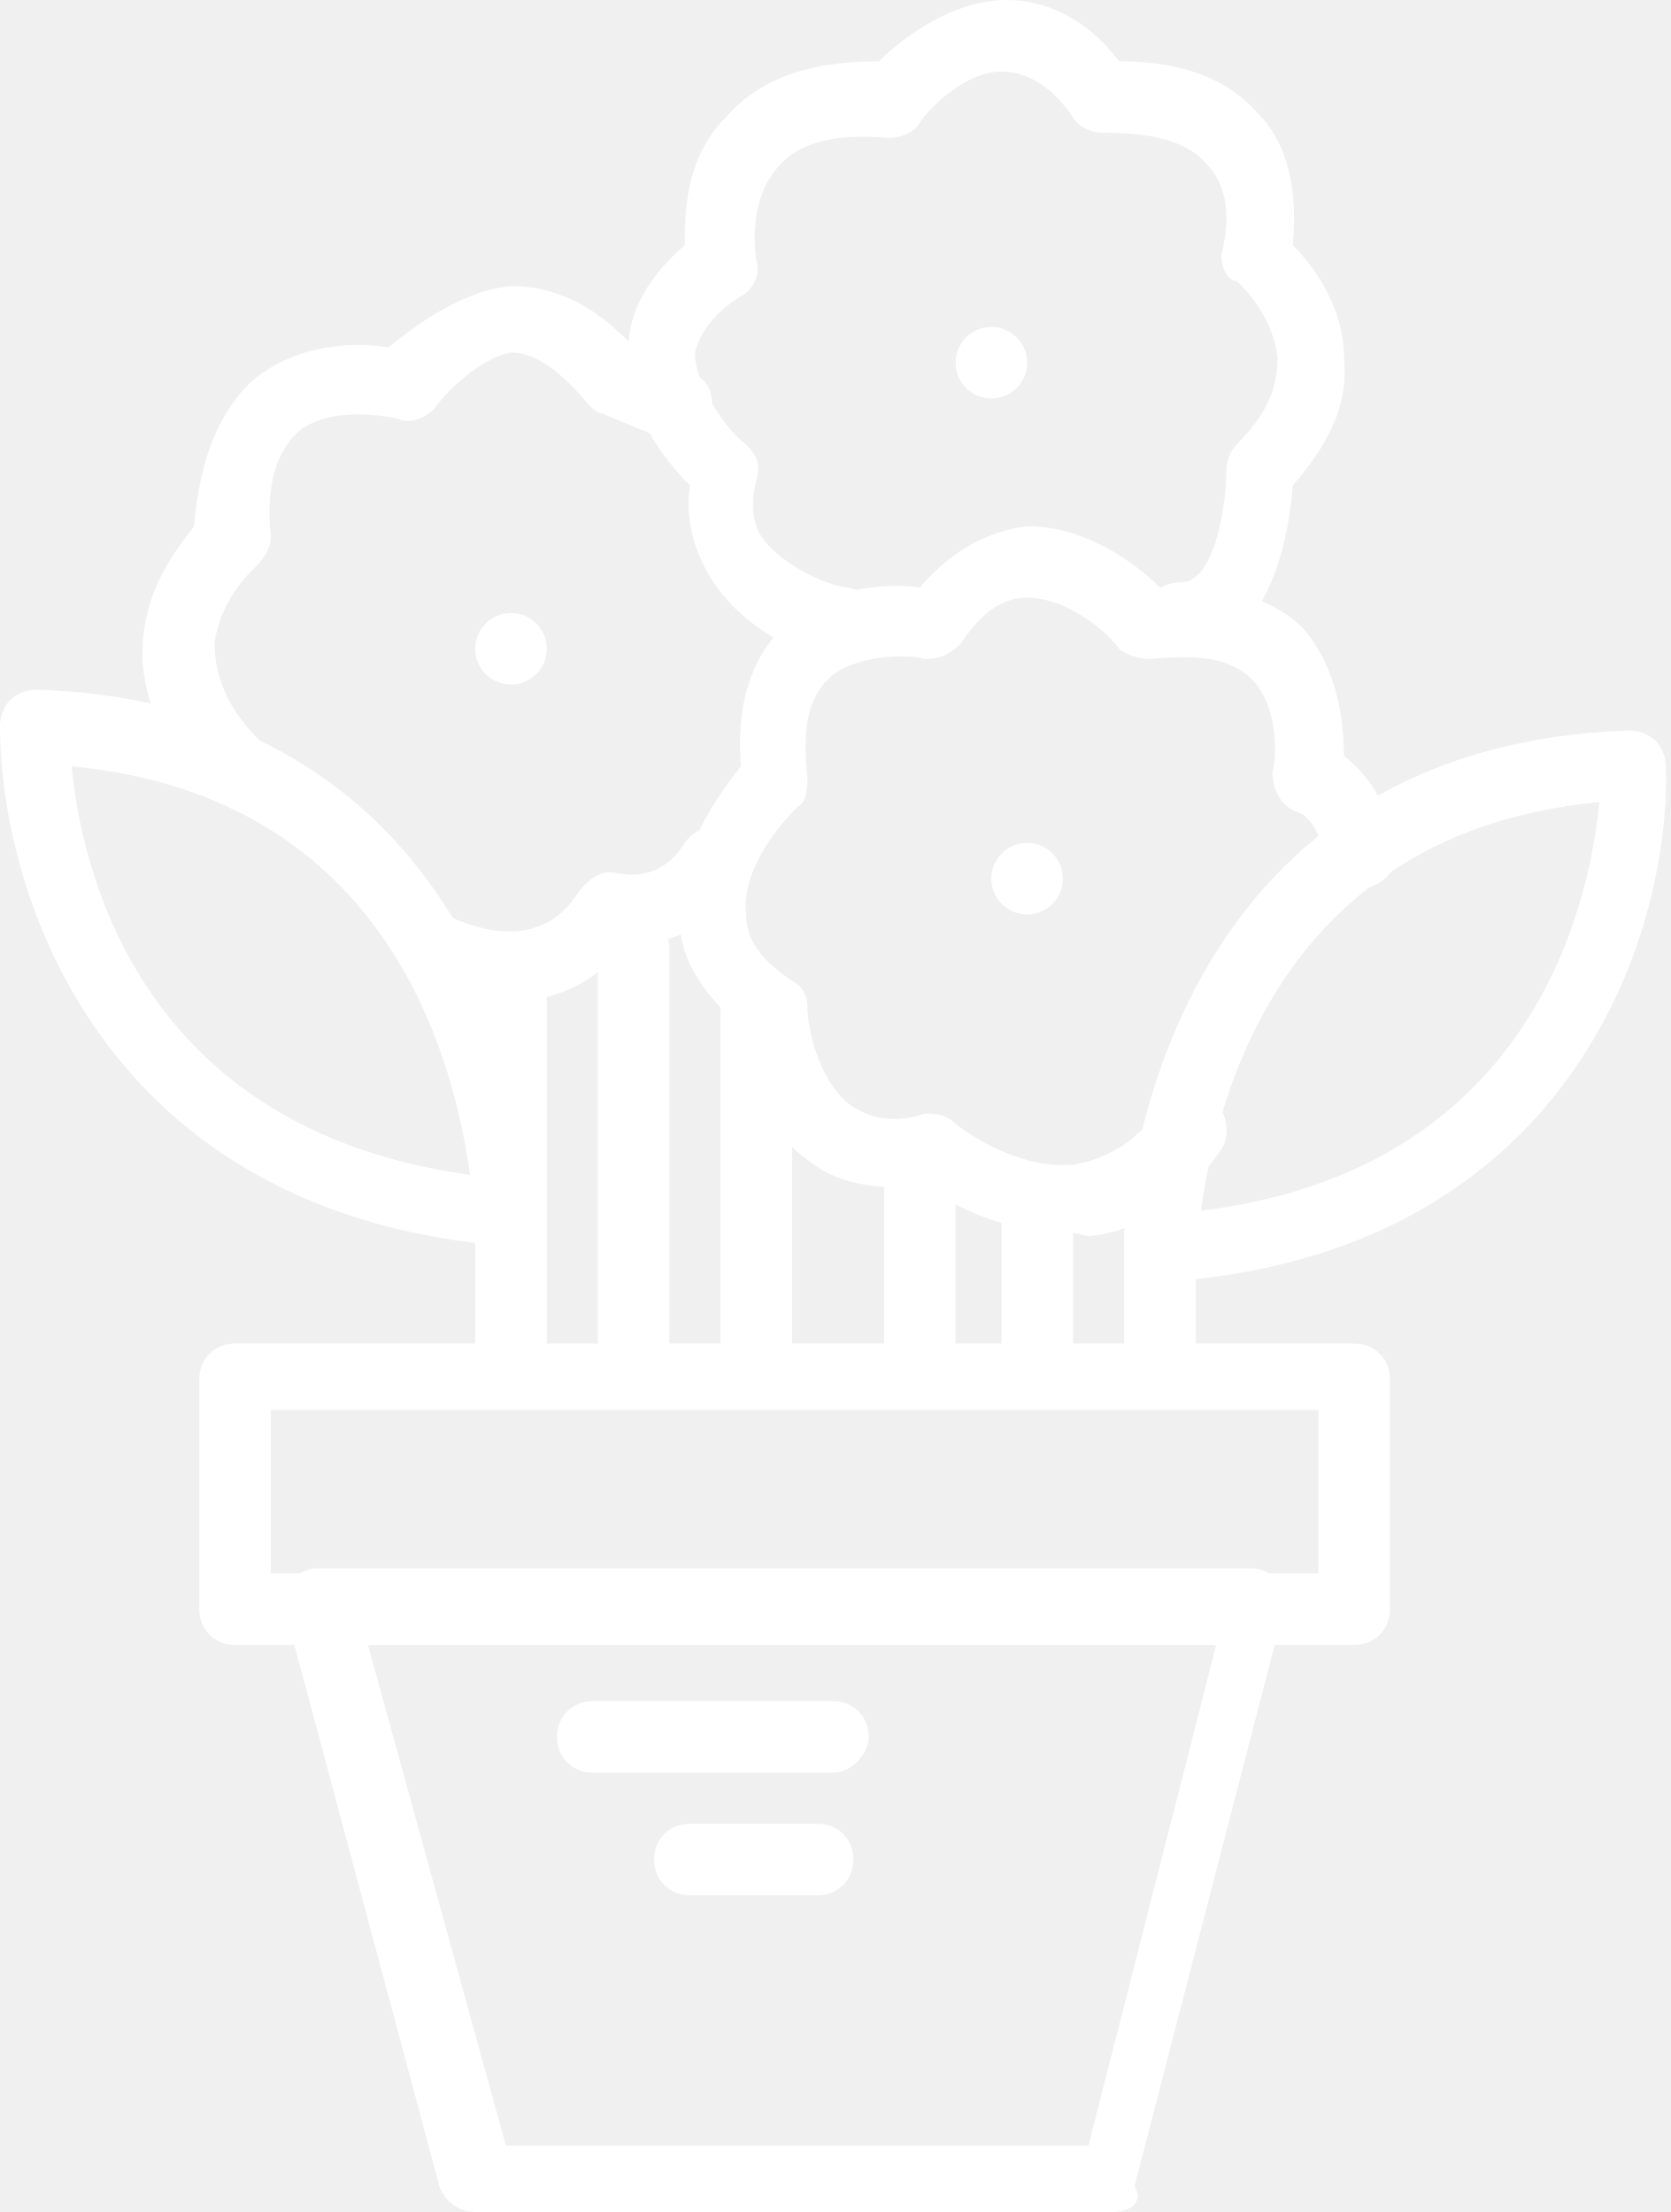
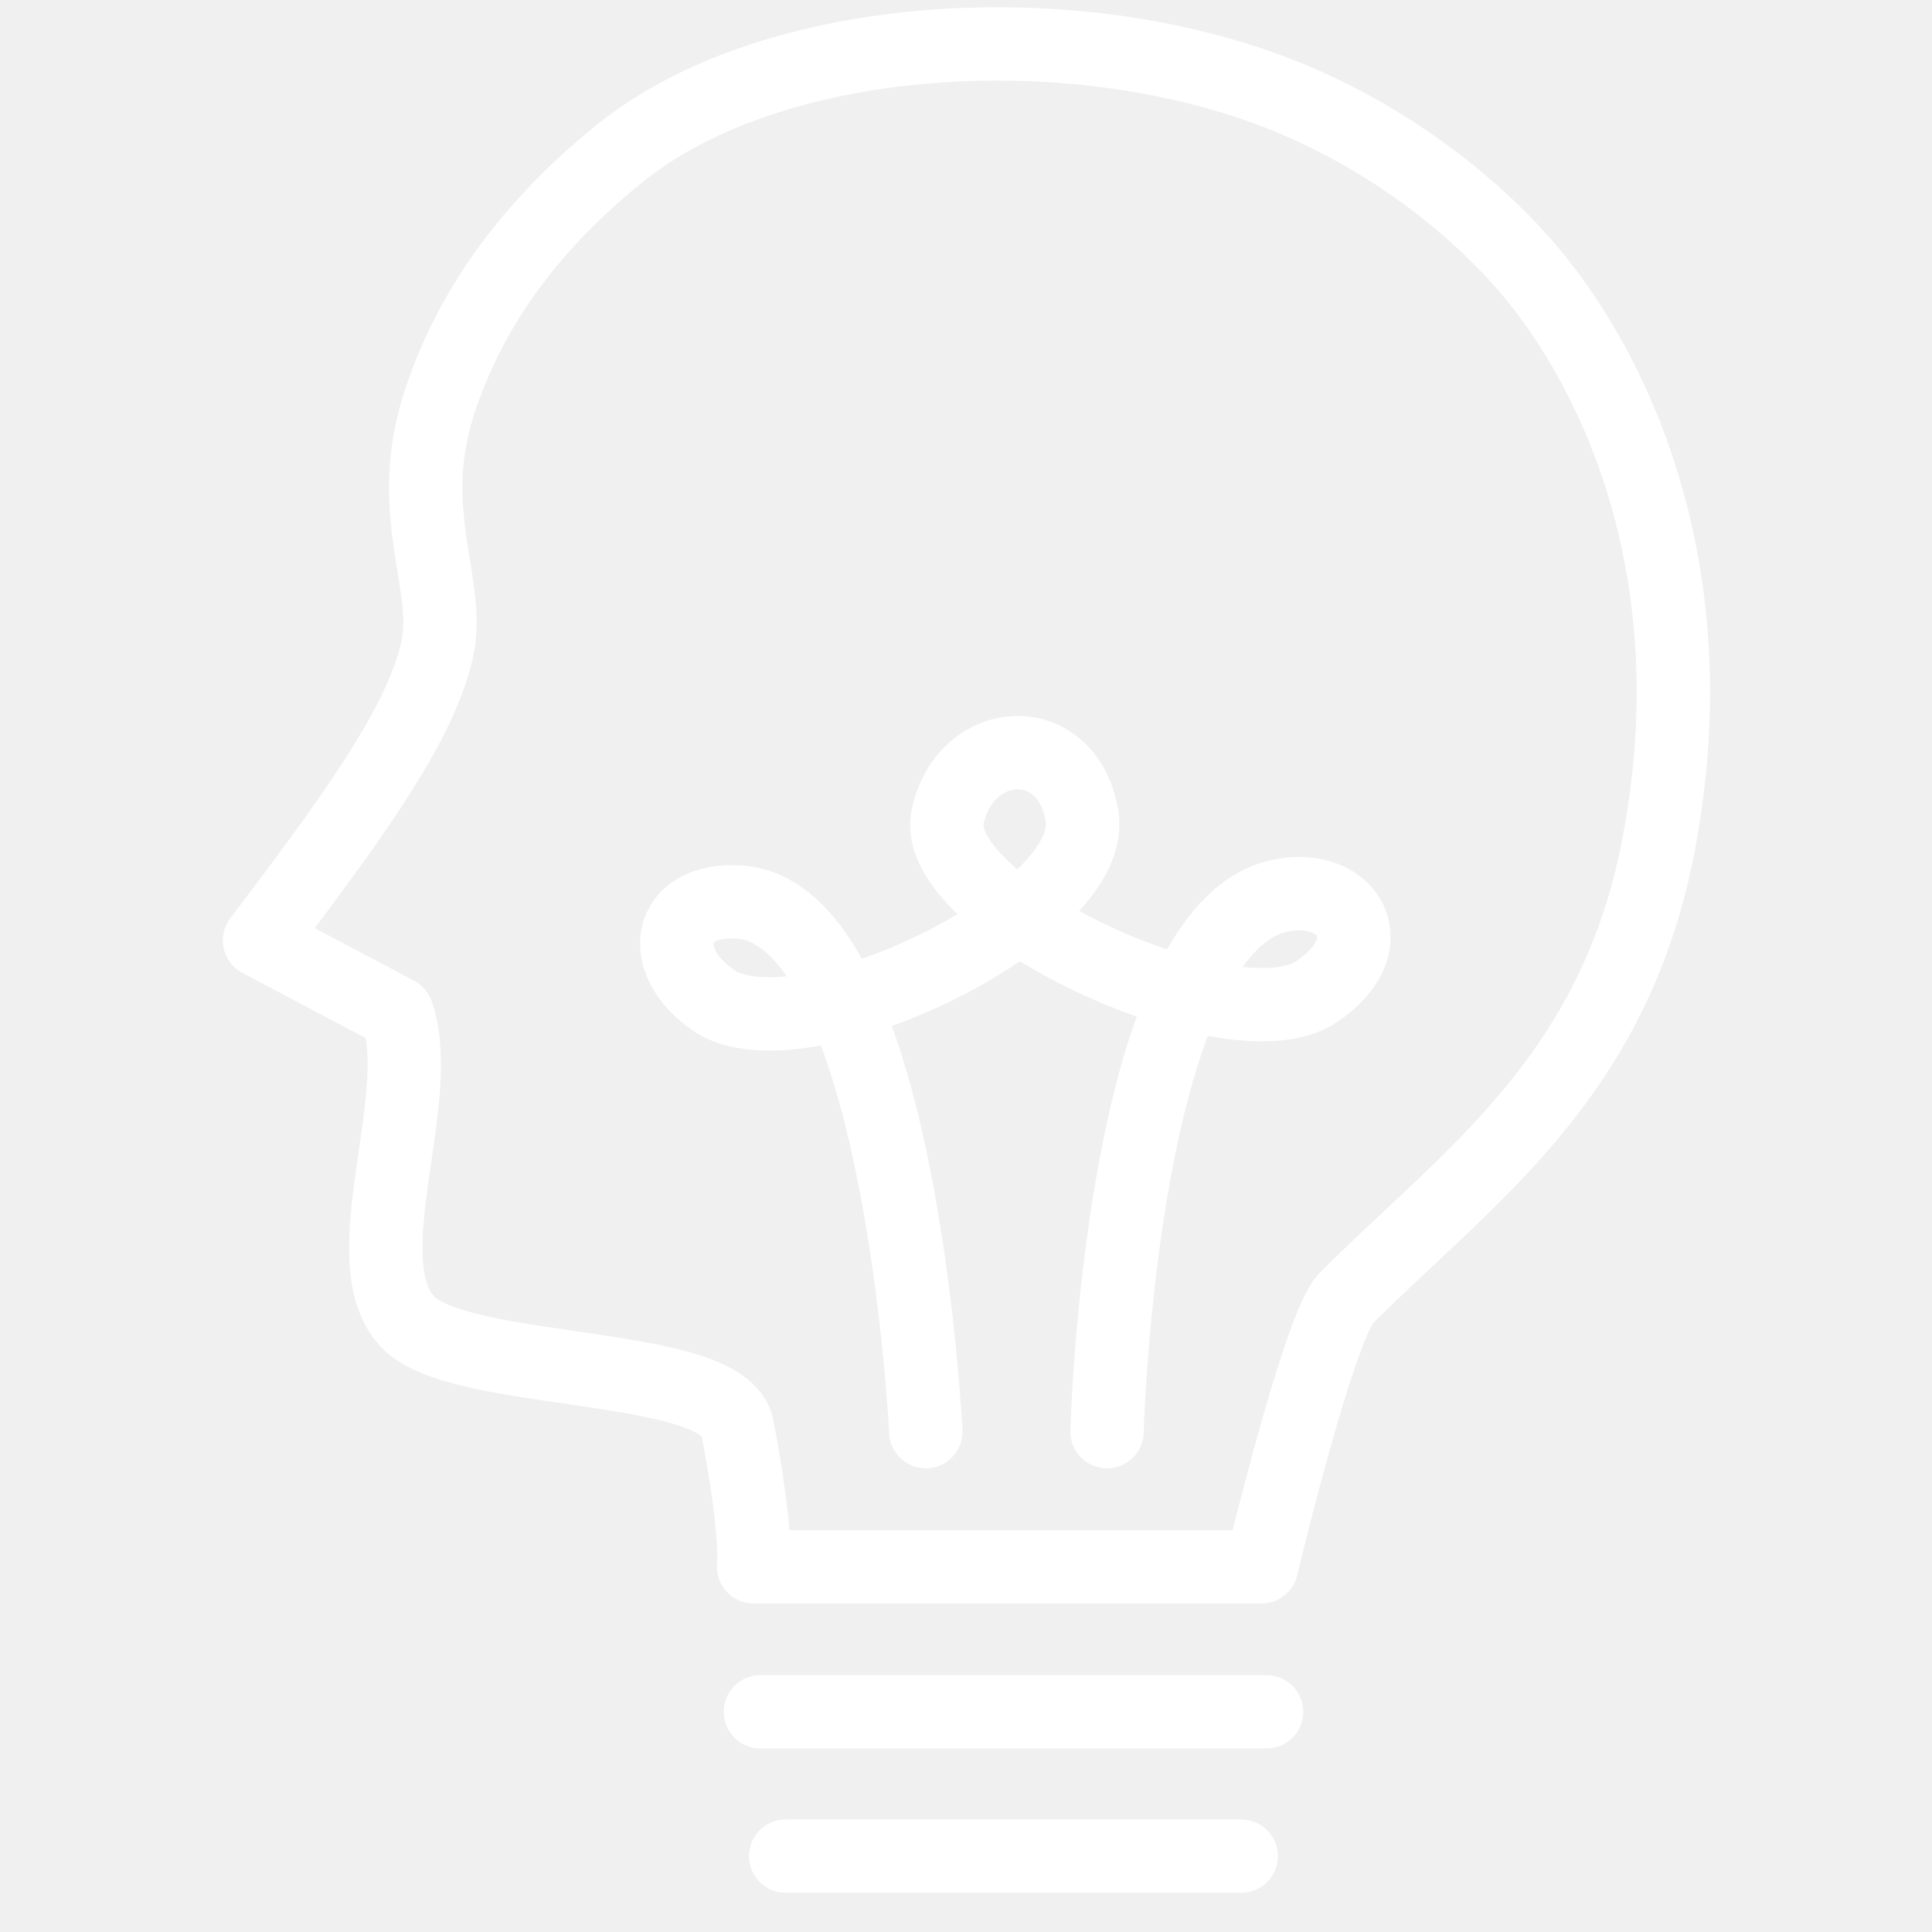
- <svg xmlns="http://www.w3.org/2000/svg" version="1.1" id="Layer_1" x="0px" y="0px" viewBox="0 0 32.7 43.3" enable-background="new 0 0 32.7 43.3" xml:space="preserve">
-   <g>
-     <path fill="#FFFFFF" d="M26.5,32.2H4.6c-0.4,0-0.7-0.3-0.7-0.7V27c0-0.4,0.3-0.7,0.7-0.7h21.9c0.4,0,0.7,0.3,0.7,0.7v4.5   C27.2,31.9,26.9,32.2,26.5,32.2z M5.3,30.8h20.5v-3.2H5.3V30.8z" />
-     <path fill="#FFFFFF" d="M21.8,43.3H9.3c-0.3,0-0.6-0.2-0.7-0.5l-3-11.2c-0.1-0.2,0-0.4,0.1-0.6c0.1-0.2,0.3-0.3,0.5-0.3h18.3   c0.2,0,0.4,0.1,0.5,0.3s0.2,0.4,0.1,0.6l-2.9,11.2C22.4,43.1,22.1,43.3,21.8,43.3z M9.9,42h11.4l2.5-9.8H7.2L9.9,42z" />
-     <path fill="#FFFFFF" d="M16.3,34.7h-4.7c-0.4,0-0.7-0.3-0.7-0.7c0-0.4,0.3-0.7,0.7-0.7h4.7c0.4,0,0.7,0.3,0.7,0.7   C17,34.3,16.7,34.7,16.3,34.7z" />
-     <path fill="#FFFFFF" d="M16,37.1h-2.5c-0.4,0-0.7-0.3-0.7-0.7c0-0.4,0.3-0.7,0.7-0.7H16c0.4,0,0.7,0.3,0.7,0.7   C16.7,36.8,16.4,37.1,16,37.1z" />
-     <path fill="#FFFFFF" d="M10,24.4C10,24.4,9.9,24.4,10,24.4C2,23.8,0,17.5,0,14.2c0-0.2,0.1-0.4,0.2-0.5c0.1-0.1,0.3-0.2,0.5-0.2   c9.6,0.3,9.9,10.1,9.9,10.1c0,0.2-0.1,0.4-0.2,0.5C10.3,24.3,10.1,24.4,10,24.4z M1.4,15c0.2,2,1.3,7.1,7.8,8   C8.9,20.9,7.7,15.6,1.4,15z" />
-     <path fill="#FFFFFF" d="M22.7,25.1c-0.2,0-0.3-0.1-0.5-0.2c-0.1-0.1-0.2-0.3-0.2-0.5c0-0.1,0.3-9.8,9.9-10.1c0.2,0,0.4,0.1,0.5,0.2   c0.1,0.1,0.2,0.3,0.2,0.5C32.7,18.3,30.7,24.6,22.7,25.1C22.8,25.1,22.7,25.1,22.7,25.1z M31.3,15.7c-6.3,0.6-7.5,5.9-7.8,8   C30,22.9,31.1,17.7,31.3,15.7z" />
-     <path fill="#FFFFFF" d="M20.7,24.1c-1.2,0-2.2-0.6-2.6-0.9c-0.9,0.1-1.7,0-2.3-0.5c-1-0.7-1.3-2-1.3-2.6c-0.7-0.6-1.2-1.3-1.2-2.1   c-0.1-1.3,0.8-2.5,1.2-3c-0.1-1.2,0.2-2.1,0.8-2.7c0.8-0.8,2-0.9,2.7-0.8c0.6-0.7,1.3-1.1,2.1-1.2c1.2,0,2.2,0.8,2.6,1.2   c1.2-0.1,2.2,0.2,2.8,0.8c0.7,0.8,0.8,1.9,0.8,2.5c0.8,0.6,1,1.6,1,1.8c0.1,0.4-0.2,0.7-0.6,0.8c-0.4,0.1-0.7-0.2-0.8-0.6   c0-0.3-0.2-0.8-0.5-0.9c-0.3-0.1-0.5-0.4-0.5-0.8c0.1-0.3,0.1-1.3-0.4-1.8c-0.4-0.4-1-0.5-2-0.4c-0.2,0-0.5-0.1-0.6-0.2   c-0.2-0.3-1-1-1.8-1c-0.5,0-0.9,0.3-1.3,0.9c-0.2,0.2-0.4,0.3-0.7,0.3c-0.3-0.1-1.4-0.1-1.9,0.4c-0.4,0.4-0.5,1-0.4,1.9   c0,0.2,0,0.5-0.2,0.6c-0.3,0.3-1.1,1.2-1,2.1c0,0.5,0.3,0.9,0.9,1.3c0.2,0.1,0.3,0.3,0.3,0.5c0,0.4,0.2,1.4,0.8,1.9   c0.4,0.3,0.9,0.4,1.5,0.2c0.2,0,0.4,0,0.6,0.2c0,0,1.1,0.9,2.3,0.8c0.6-0.1,1.2-0.4,1.7-1.1c0.2-0.3,0.7-0.4,1-0.2   c0.3,0.2,0.4,0.7,0.2,1c-0.7,1-1.6,1.6-2.6,1.7C20.9,24.1,20.8,24.1,20.7,24.1z" />
-     <path fill="#FFFFFF" d="M22.7,27.3c-0.4,0-0.7-0.3-0.7-0.7v-3c0-0.4,0.3-0.7,0.7-0.7s0.7,0.3,0.7,0.7v3   C23.4,26.9,23.1,27.3,22.7,27.3z" />
-     <path fill="#FFFFFF" d="M20.3,27.3c-0.4,0-0.7-0.3-0.7-0.7v-2.8c0-0.4,0.3-0.7,0.7-0.7s0.7,0.3,0.7,0.7v2.8   C21,26.9,20.7,27.3,20.3,27.3z" />
-     <path fill="#FFFFFF" d="M18,27.3c-0.4,0-0.7-0.3-0.7-0.7v-3.7c0-0.4,0.3-0.7,0.7-0.7s0.7,0.3,0.7,0.7v3.7   C18.7,26.9,18.3,27.3,18,27.3z" />
-     <path fill="#FFFFFF" d="M14.8,27.3c-0.4,0-0.7-0.3-0.7-0.7v-6.8c0-0.4,0.3-0.7,0.7-0.7s0.7,0.3,0.7,0.7v6.8   C15.4,26.9,15.1,27.3,14.8,27.3z" />
-     <path fill="#FFFFFF" d="M12.4,27.3c-0.4,0-0.7-0.3-0.7-0.7v-8c0-0.4,0.3-0.7,0.7-0.7s0.7,0.3,0.7,0.7v8   C13.1,26.9,12.8,27.3,12.4,27.3z" />
-     <path fill="#FFFFFF" d="M10,27.3c-0.4,0-0.7-0.3-0.7-0.7v-7.2c0-0.4,0.3-0.7,0.7-0.7s0.7,0.3,0.7,0.7v7.2   C10.7,26.9,10.3,27.3,10,27.3z" />
-     <path fill="#FFFFFF" d="M16.6,13c0,0-0.1,0-0.1,0c-0.2,0-1.8-0.4-2.6-1.7c-0.3-0.5-0.5-1.1-0.4-1.8C13,9,12.2,8,12.3,6.8   c0-0.7,0.4-1.4,1.1-2c0-0.6,0-1.7,0.8-2.5c0.7-0.8,1.7-1.1,3-1.1C17.6,0.8,18.6,0,19.7,0c0.8,0,1.6,0.4,2.2,1.2c0,0,0,0,0,0   c0.7,0,1.9,0.1,2.7,1c0.6,0.6,0.8,1.5,0.7,2.6c0.4,0.4,1,1.2,1,2.2c0.1,0.9-0.3,1.7-1,2.5c-0.1,1.3-0.6,3.3-2.2,3.3   c-0.4,0-0.7-0.3-0.7-0.7c0-0.4,0.3-0.7,0.7-0.7c0.7,0,0.9-1.6,0.9-2.2c0-0.2,0.1-0.4,0.2-0.5c0.6-0.6,0.8-1.1,0.8-1.7   c-0.1-0.9-0.8-1.5-0.8-1.5C24,5.5,23.9,5.2,23.9,5c0.2-0.8,0.1-1.4-0.3-1.8c-0.5-0.6-1.6-0.6-2-0.6c-0.2,0-0.5-0.1-0.6-0.3   c-0.4-0.6-0.9-0.9-1.4-0.9c0,0,0,0,0,0c-0.7,0-1.4,0.7-1.6,1c-0.1,0.2-0.4,0.3-0.6,0.3c-1.1-0.1-1.8,0.1-2.2,0.6   c-0.6,0.7-0.4,1.8-0.4,1.8c0.1,0.3-0.1,0.6-0.3,0.7c-0.5,0.3-0.8,0.7-0.9,1.1c0,0.7,0.7,1.6,1,1.8c0.2,0.2,0.3,0.4,0.2,0.7   c-0.1,0.4-0.1,0.8,0.1,1.1c0.4,0.6,1.4,1,1.7,1c0.4,0.1,0.6,0.4,0.5,0.8C17.2,12.7,16.9,13,16.6,13z" />
-     <path fill="#FFFFFF" d="M4.8,15.9c-0.2,0-0.3-0.1-0.5-0.2c-1.1-1-1.6-2.1-1.5-3.2c0.1-1.1,0.7-1.8,1-2.2C3.9,9,4.3,8,5,7.4   c0.9-0.7,2-0.7,2.6-0.6C8.1,6.4,9,5.7,10,5.6c0.9,0,1.7,0.4,2.5,1.3l1,0.4c0.4,0.1,0.5,0.5,0.4,0.9c-0.1,0.4-0.5,0.5-0.9,0.4   l-1.2-0.5c-0.1,0-0.2-0.1-0.3-0.2c-0.5-0.6-1-1-1.5-1c0,0,0,0,0,0C9.4,7,8.7,7.7,8.5,8C8.3,8.2,8,8.3,7.8,8.2c0,0-1.2-0.3-1.9,0.2   c-0.5,0.4-0.7,1.1-0.6,2.1c0,0.2-0.1,0.4-0.3,0.6c0,0-0.7,0.6-0.8,1.5c0,0.7,0.3,1.4,1.1,2.1c0.3,0.3,0.3,0.7,0,1   C5.2,15.8,5,15.9,4.8,15.9z" />
-     <path fill="#FFFFFF" d="M10,19.6c-0.5,0-1.2-0.1-1.9-0.5c-0.3-0.2-0.5-0.6-0.3-0.9c0.2-0.3,0.6-0.5,0.9-0.3   c1.9,0.9,2.5-0.3,2.6-0.4c0.2-0.3,0.5-0.5,0.8-0.4c0.1,0,0.8,0.2,1.3-0.6c0.2-0.3,0.6-0.4,0.9-0.2c0.3,0.2,0.4,0.6,0.2,0.9   c-0.6,1.1-1.6,1.3-2.3,1.3C11.8,19.1,11,19.6,10,19.6z" />
-     <circle fill="#FFFFFF" cx="20.1" cy="17.2" r="0.7" />
-     <circle fill="#FFFFFF" cx="19.4" cy="7.1" r="0.7" />
-     <circle fill="#FFFFFF" cx="10" cy="12.7" r="0.7" />
-   </g>
+ <svg xmlns="http://www.w3.org/2000/svg" version="1.1" id="Layer_1" x="0px" y="0px" width="816.569px" height="816.57px" viewBox="218.927 0 816.569 816.57" enable-background="new 218.927 0 816.569 816.57" xml:space="preserve">
+   <path fill="none" stroke="#FFFFFF" stroke-width="31" stroke-linejoin="round" stroke-miterlimit="10" d="M481.635,64.235  c-49.135,39.265-67.926,78.841-76.609,104.659c-15.976,47.505,4.926,78.196-1.373,105.908  c-7.443,32.746-37.676,73.21-75.047,122.686l58.066,30.701c12.827,35.406-19.43,104.107,4.294,130.208  c21.605,23.77,134.02,16.138,139.566,44.714c8.605,44.333,6.903,59.11,6.903,59.11h214.671c0,0,24.369-102.146,35.857-113.614  c52.098-52.008,113.3-93.107,132.062-192.054C942.637,237.322,898.5,150.5,860.597,108.818  c-26.299-28.92-64.8-56.721-109.961-72.508C662.5,5.5,543.469,14.823,481.635,64.235z" />
+   <line fill="none" stroke="#FFFFFF" stroke-width="31" stroke-linecap="round" stroke-linejoin="round" stroke-miterlimit="10" x1="540.315" y1="723.5" x2="754.23" y2="723.5" />
+   <line fill="none" stroke="#FFFFFF" stroke-width="31" stroke-linecap="round" stroke-linejoin="round" stroke-miterlimit="10" x1="551.011" y1="784.5" x2="743.534" y2="784.5" />
+   <path fill="none" stroke="#FFFFFF" stroke-width="31" stroke-linecap="round" stroke-linejoin="round" stroke-miterlimit="10" d="  M610.214,605.08c0,0-10.621-219.238-78.769-223.803c-30.298-2.029-35.425,24.545-11.081,41.429  c35.983,24.955,162.988-35.67,155.909-77.817c-6.173-36.75-48.986-34.64-56.764,0c-8.586,38.237,120.187,98.159,155.826,74.288  c29.724-19.909,13.484-46.604-15.319-40.625c-67.507,14.01-73.203,226.528-73.203,226.528" />
</svg>
